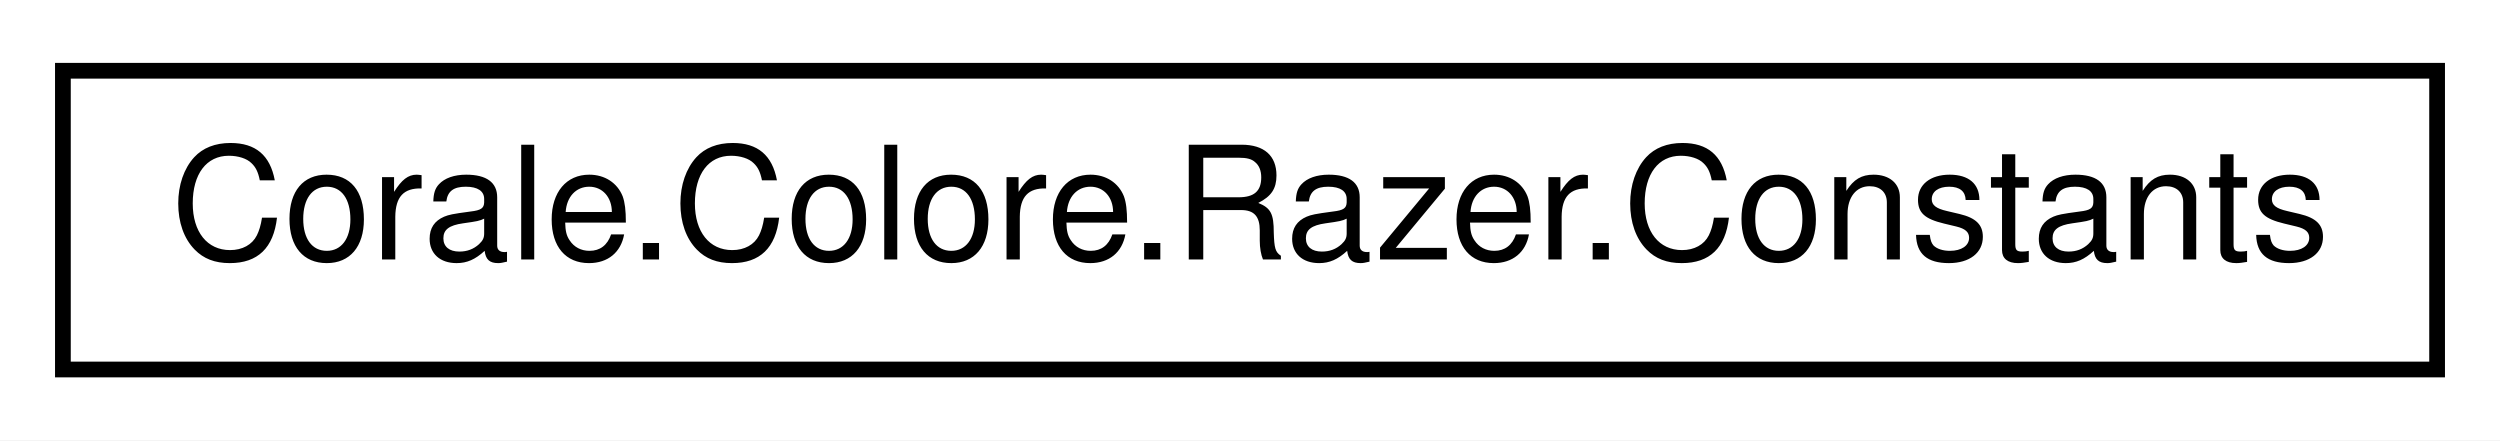
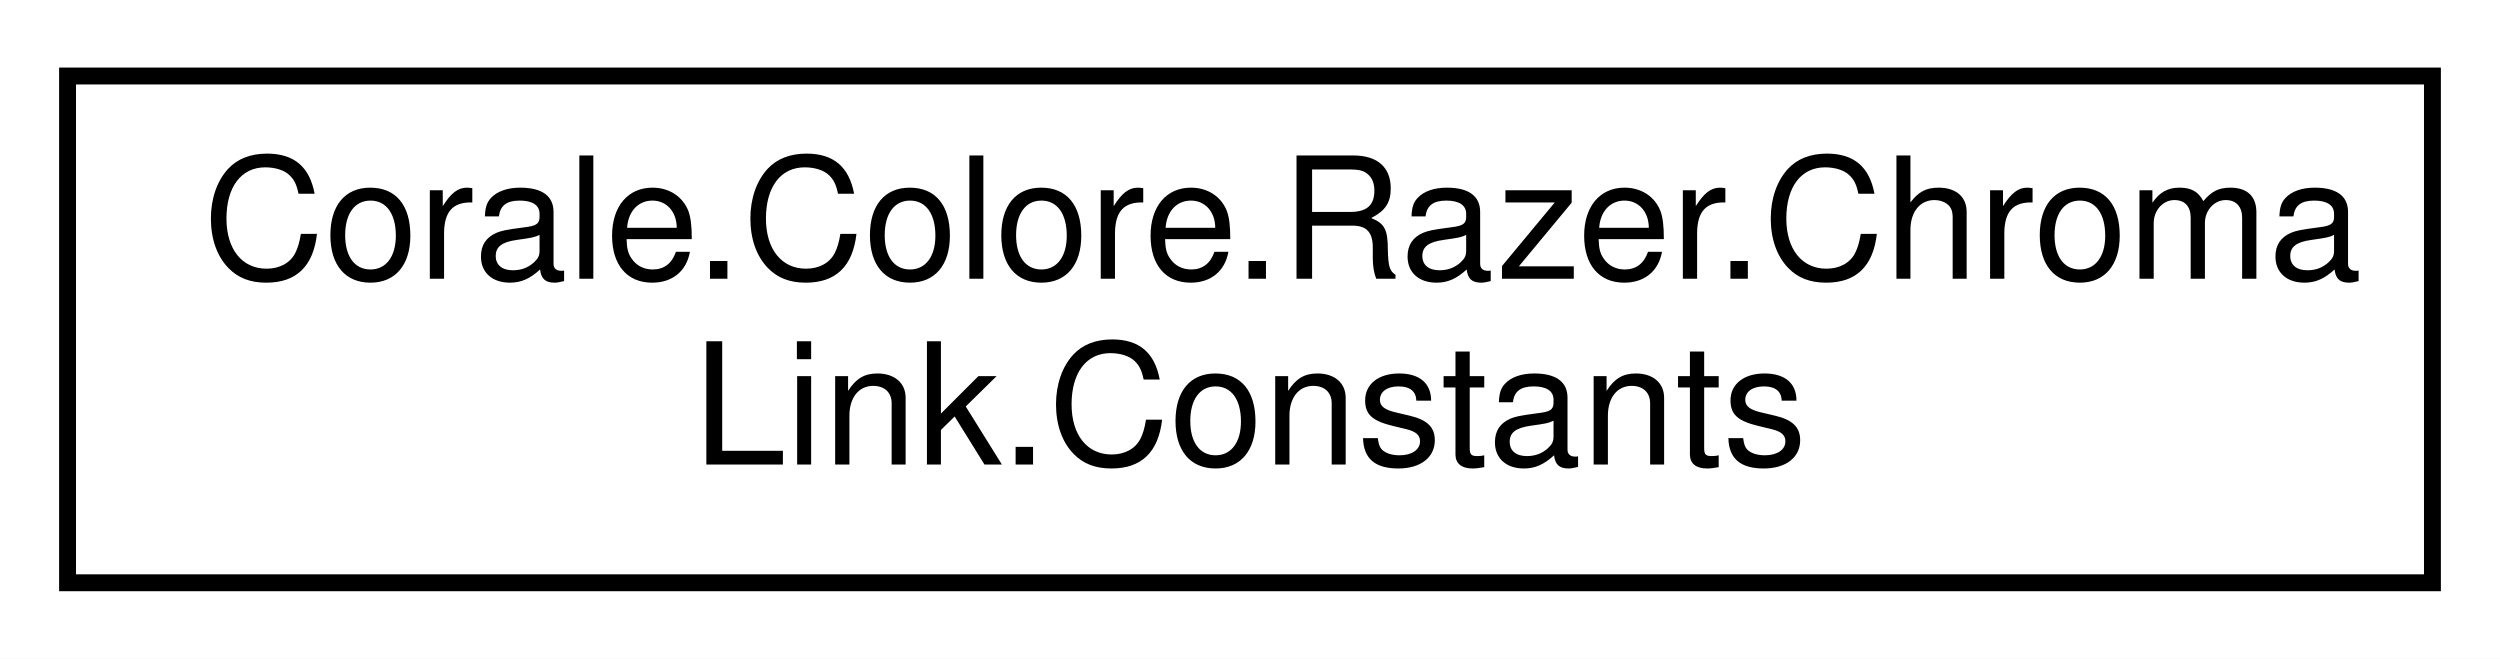
- <svg xmlns="http://www.w3.org/2000/svg" xmlns:xlink="http://www.w3.org/1999/xlink" width="159pt" height="28pt" viewBox="0.00 0.00 159.00 28.00">
-   <g id="graph0" class="graph" transform="scale(1 1) rotate(0) translate(4 24)">
-     <polygon fill="white" stroke="none" points="-4,4 -4,-24 155,-24 155,4 -4,4" />
+ <svg xmlns="http://www.w3.org/2000/svg" xmlns:xlink="http://www.w3.org/1999/xlink" width="148pt" height="39pt" viewBox="0.00 0.00 148.00 39.00">
+   <g id="graph0" class="graph" transform="scale(1 1) rotate(0) translate(4 35)">
+     <polygon fill="white" stroke="none" points="-4,4 -4,-35 144,-35 144,4 -4,4" />
    <g id="node1" class="node">
      <g id="a_node1">
-         <a xlink:href="class_corale_1_1_colore_1_1_razer_1_1_constants.html" target="_top" xlink:title="The definitions of generic constant values used in the project ">
-           <polygon fill="white" stroke="black" points="0,-0.5 0,-19.5 151,-19.5 151,-0.5 0,-0.5" />
-           <text text-anchor="middle" x="75.5" y="-7.5" font-family="Helvetica,sans-Serif" font-size="10.00">Corale.Colore.Razer.Constants</text>
+         <a xlink:href="class_corale_1_1_colore_1_1_razer_1_1_chroma_link_1_1_constants.html" target="_top" xlink:title="Chroma Link constants. ">
+           <polygon fill="white" stroke="black" points="0,-0.5 0,-30.5 140,-30.5 140,-0.5 0,-0.5" />
+           <text text-anchor="start" x="8" y="-18.5" font-family="Helvetica,sans-Serif" font-size="10.00">Corale.Colore.Razer.Chroma</text>
+           <text text-anchor="middle" x="70" y="-7.5" font-family="Helvetica,sans-Serif" font-size="10.00">Link.Constants</text>
        </a>
      </g>
    </g>
  </g>
</svg>
